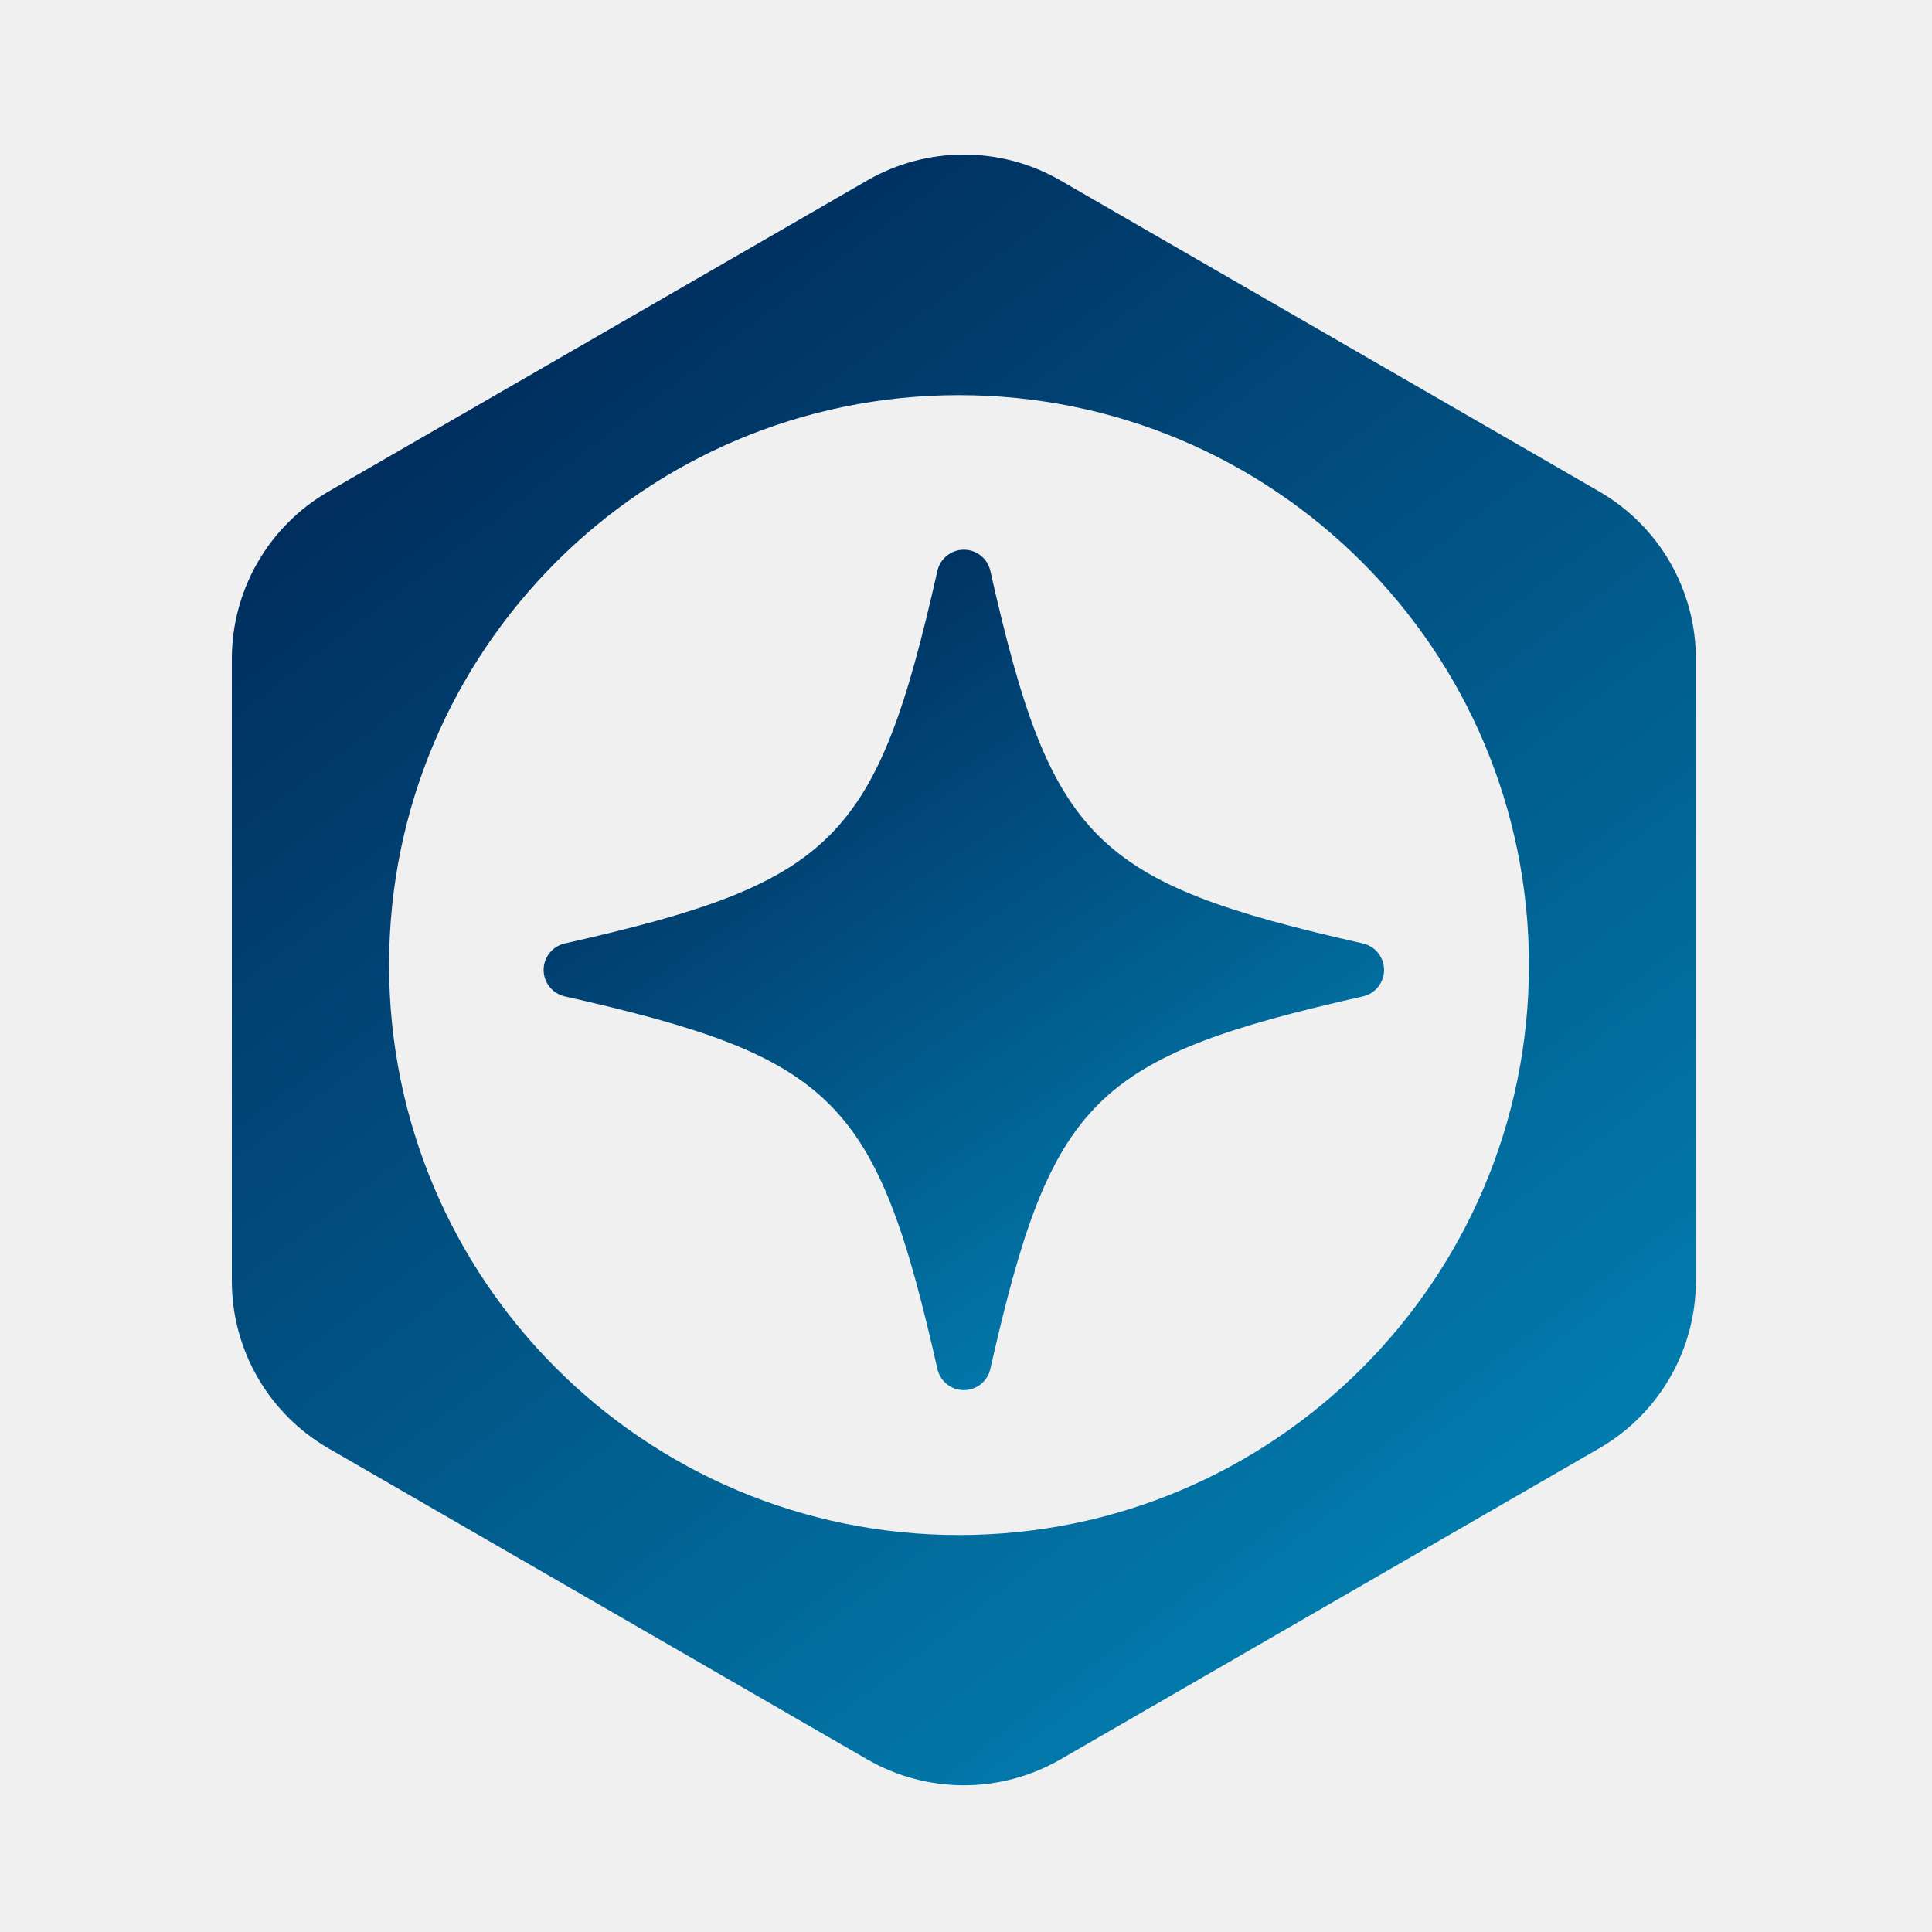
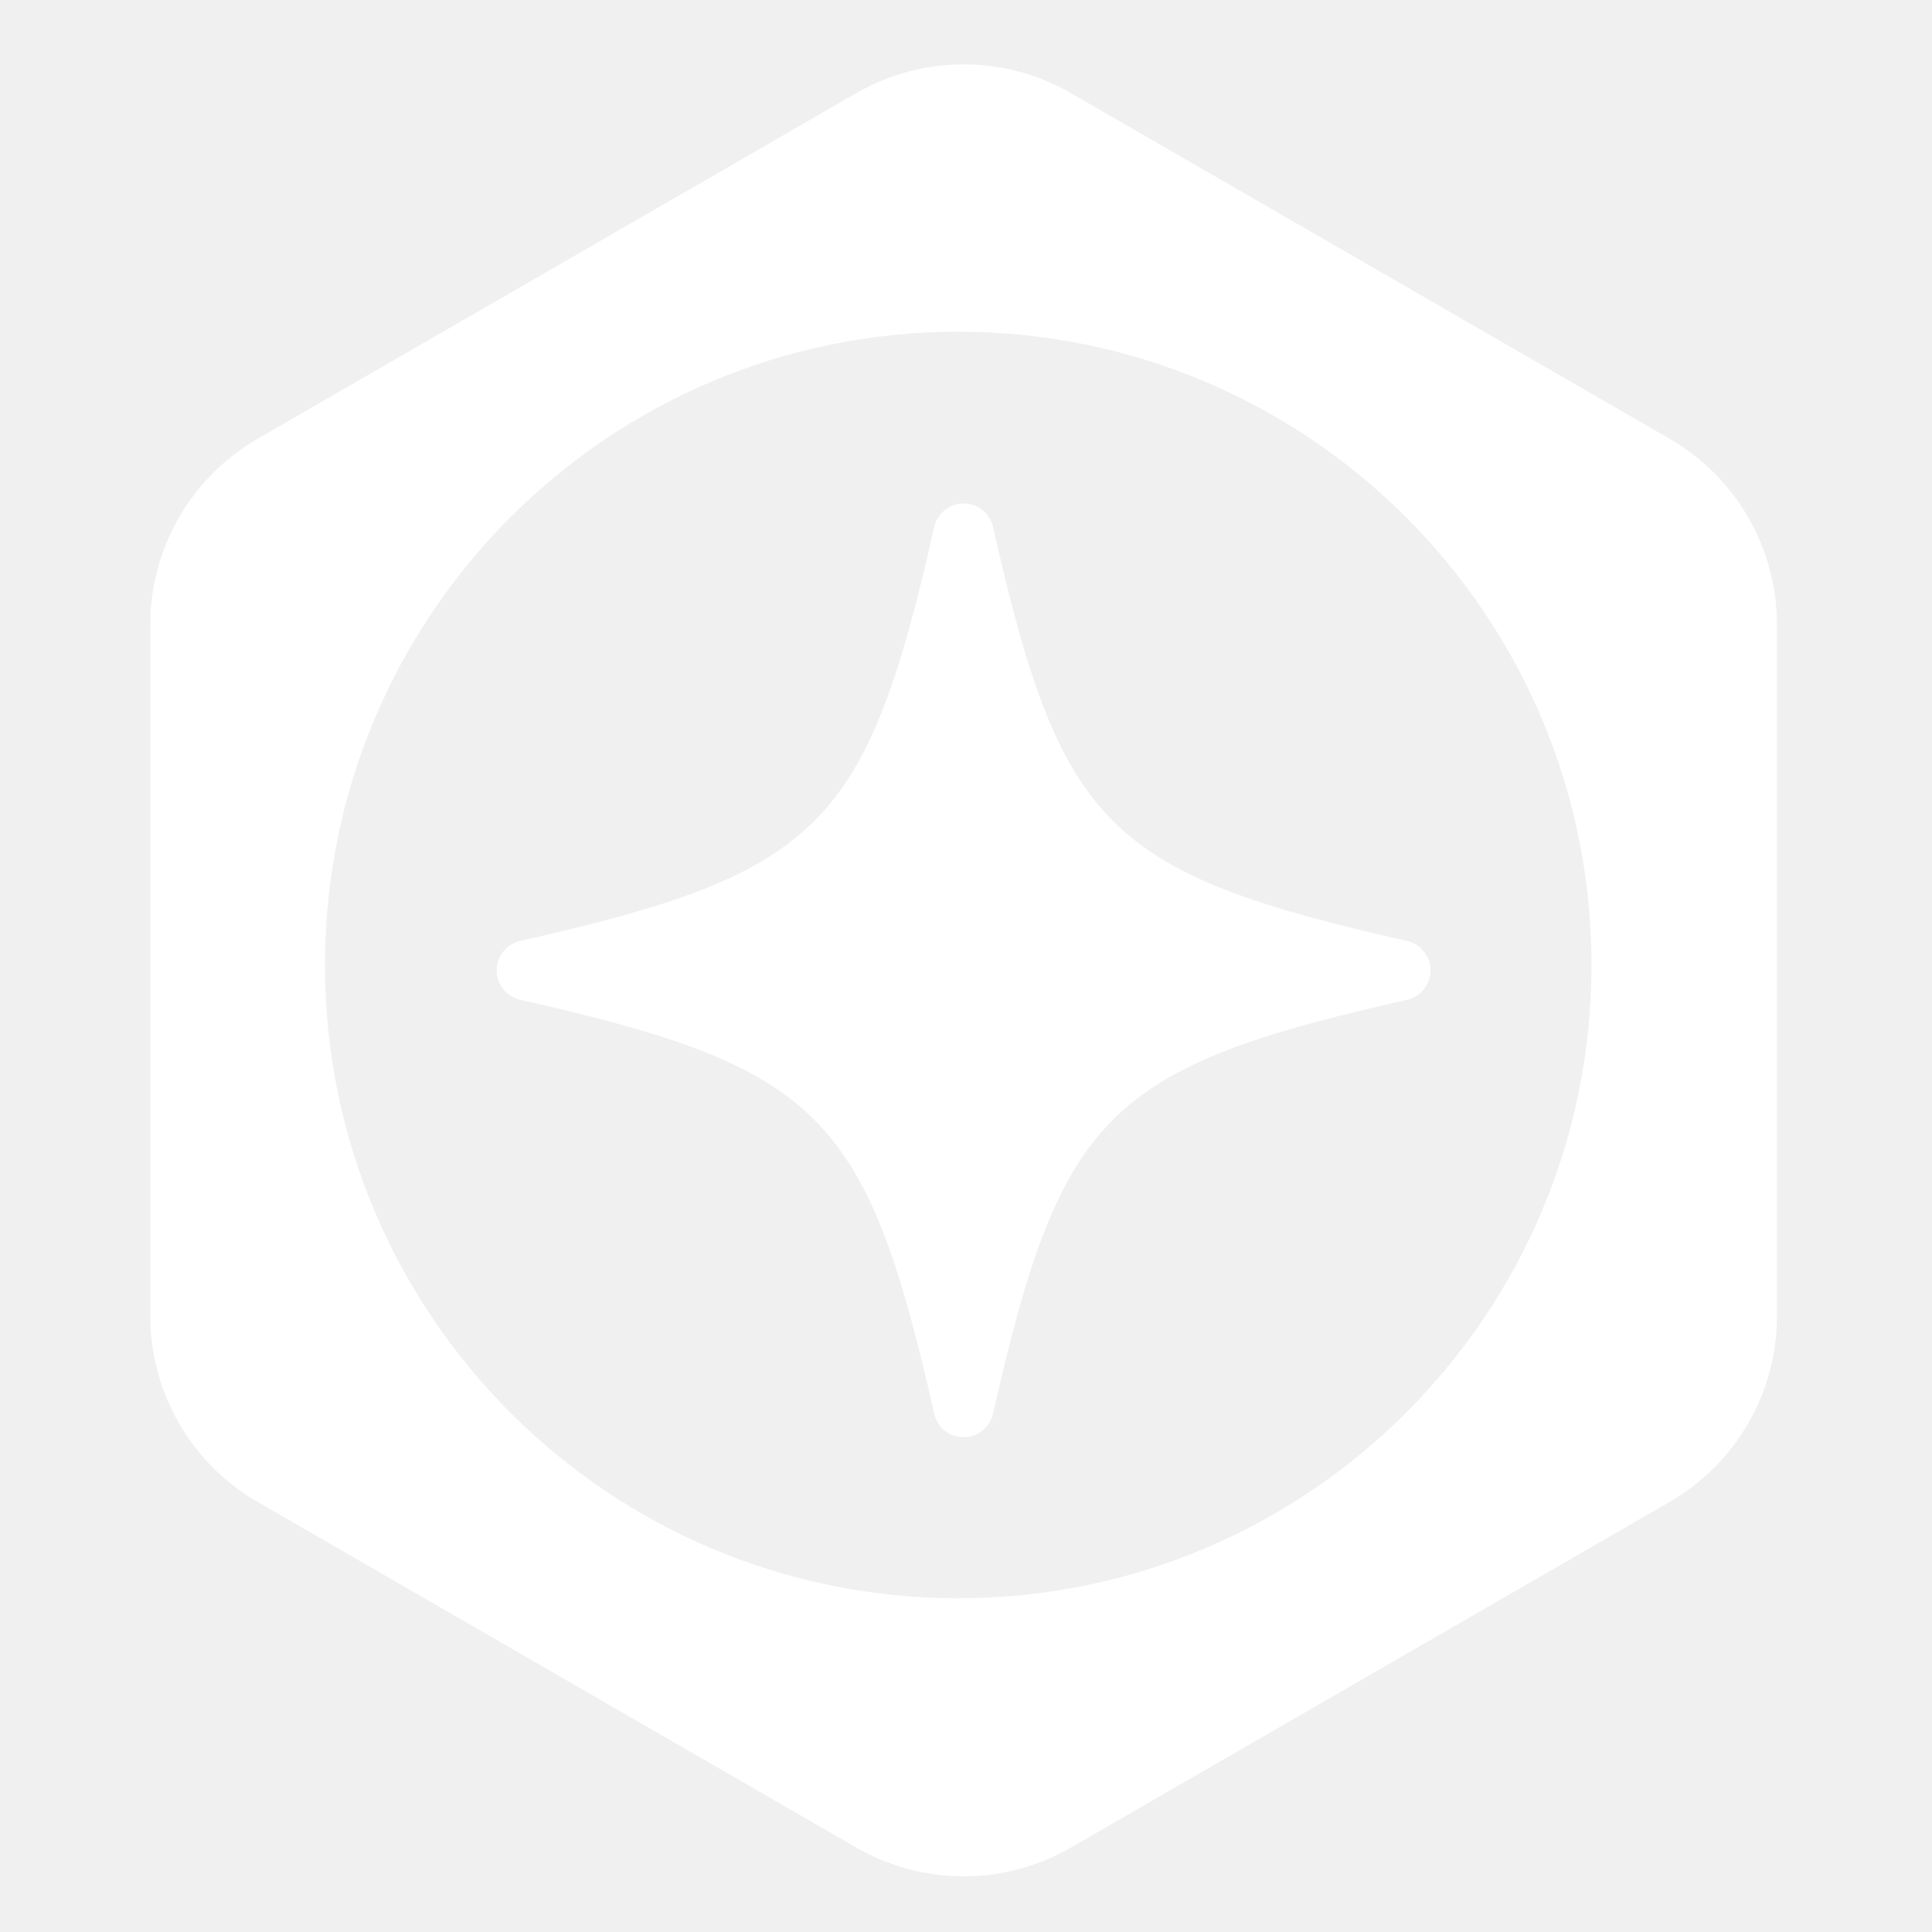
- <svg xmlns="http://www.w3.org/2000/svg" width="200" height="200" viewBox="0 0 200 200" fill="none">
-   <path fill-rule="evenodd" clip-rule="evenodd" d="M89.777 18.679C95.965 15.107 103.589 15.107 109.777 18.679L165.555 50.882C171.743 54.455 175.555 61.057 175.555 68.203V132.609C175.555 139.754 171.743 146.357 165.555 149.929L109.777 182.132C103.589 185.705 95.965 185.705 89.777 182.132L34 149.929C27.812 146.357 24 139.754 24 132.609V68.203C24 61.057 27.812 54.455 34 50.882L89.777 18.679ZM99.277 40.906C66.692 40.906 40.277 67.321 40.277 99.906C40.278 132.491 66.693 158.906 99.277 158.906C131.862 158.906 158.277 132.491 158.277 99.906C158.277 67.321 131.862 40.906 99.277 40.906Z" fill="url(#paint0_linear_22_22)" />
-   <path d="M141.091 97.667C113.154 91.358 108.826 87.03 102.518 59.092C102.229 57.815 101.092 56.906 99.779 56.906C98.465 56.906 97.329 57.815 97.04 59.092C90.728 87.03 86.404 91.358 58.466 97.667C57.187 97.959 56.277 99.092 56.277 100.406C56.277 101.719 57.187 102.853 58.466 103.145C86.404 109.457 90.728 113.784 97.04 141.72C97.329 142.997 98.465 143.906 99.779 143.906C101.092 143.906 102.229 142.997 102.518 141.72C108.829 113.784 113.154 109.457 141.091 103.145C142.371 102.853 143.277 101.719 143.277 100.406C143.277 99.092 142.368 97.959 141.091 97.667Z" fill="url(#paint1_linear_22_22)" />
-   <defs>
-     <linearGradient id="paint0_linear_22_22" x1="51.277" y1="26.906" x2="157.277" y2="166.906" gradientUnits="userSpaceOnUse">
-       <stop stop-color="#002A5A" />
-       <stop offset="0.995" stop-color="#0280B2" />
-     </linearGradient>
-     <linearGradient id="paint1_linear_22_22" x1="71.936" y1="62.526" x2="124.711" y2="140.166" gradientUnits="userSpaceOnUse">
-       <stop stop-color="#002A5A" />
-       <stop offset="0.995" stop-color="#0280B2" />
-     </linearGradient>
-   </defs>
+ <svg xmlns="http://www.w3.org/2000/svg" width="180" height="180" viewBox="0 0 180 180" fill="none">
+   <path fill-rule="evenodd" clip-rule="evenodd" d="M79.777 8.679C85.965 5.107 93.589 5.107 99.777 8.679L155.555 40.882C161.743 44.455 165.555 51.057 165.555 58.203V122.609C165.555 129.754 161.743 136.357 155.555 139.929L99.777 172.132C93.589 175.705 85.965 175.705 79.777 172.132L24 139.929C17.812 136.357 14 129.754 14 122.609V58.203C14 51.057 17.812 44.455 24 40.882L79.777 8.679ZM89.277 30.906C56.693 30.906 30.277 57.321 30.277 89.906C30.277 122.491 56.693 148.906 89.277 148.906C121.862 148.906 148.277 122.491 148.277 89.906C148.277 57.321 121.862 30.906 89.277 30.906Z" fill="white" />
+   <path d="M131.091 87.667C103.154 81.358 98.826 77.03 92.518 49.092C92.229 47.815 91.092 46.906 89.779 46.906C88.465 46.906 87.329 47.815 87.04 49.092C80.728 77.03 76.404 81.358 48.466 87.667C47.187 87.959 46.277 89.092 46.277 90.406C46.277 91.719 47.187 92.853 48.466 93.145C76.404 99.457 80.728 103.784 87.04 131.72C87.329 132.997 88.465 133.906 89.779 133.906C91.092 133.906 92.229 132.997 92.518 131.72C98.829 103.784 103.154 99.457 131.091 93.145C132.371 92.853 133.277 91.719 133.277 90.406C133.277 89.092 132.368 87.959 131.091 87.667Z" fill="white" />
</svg>
